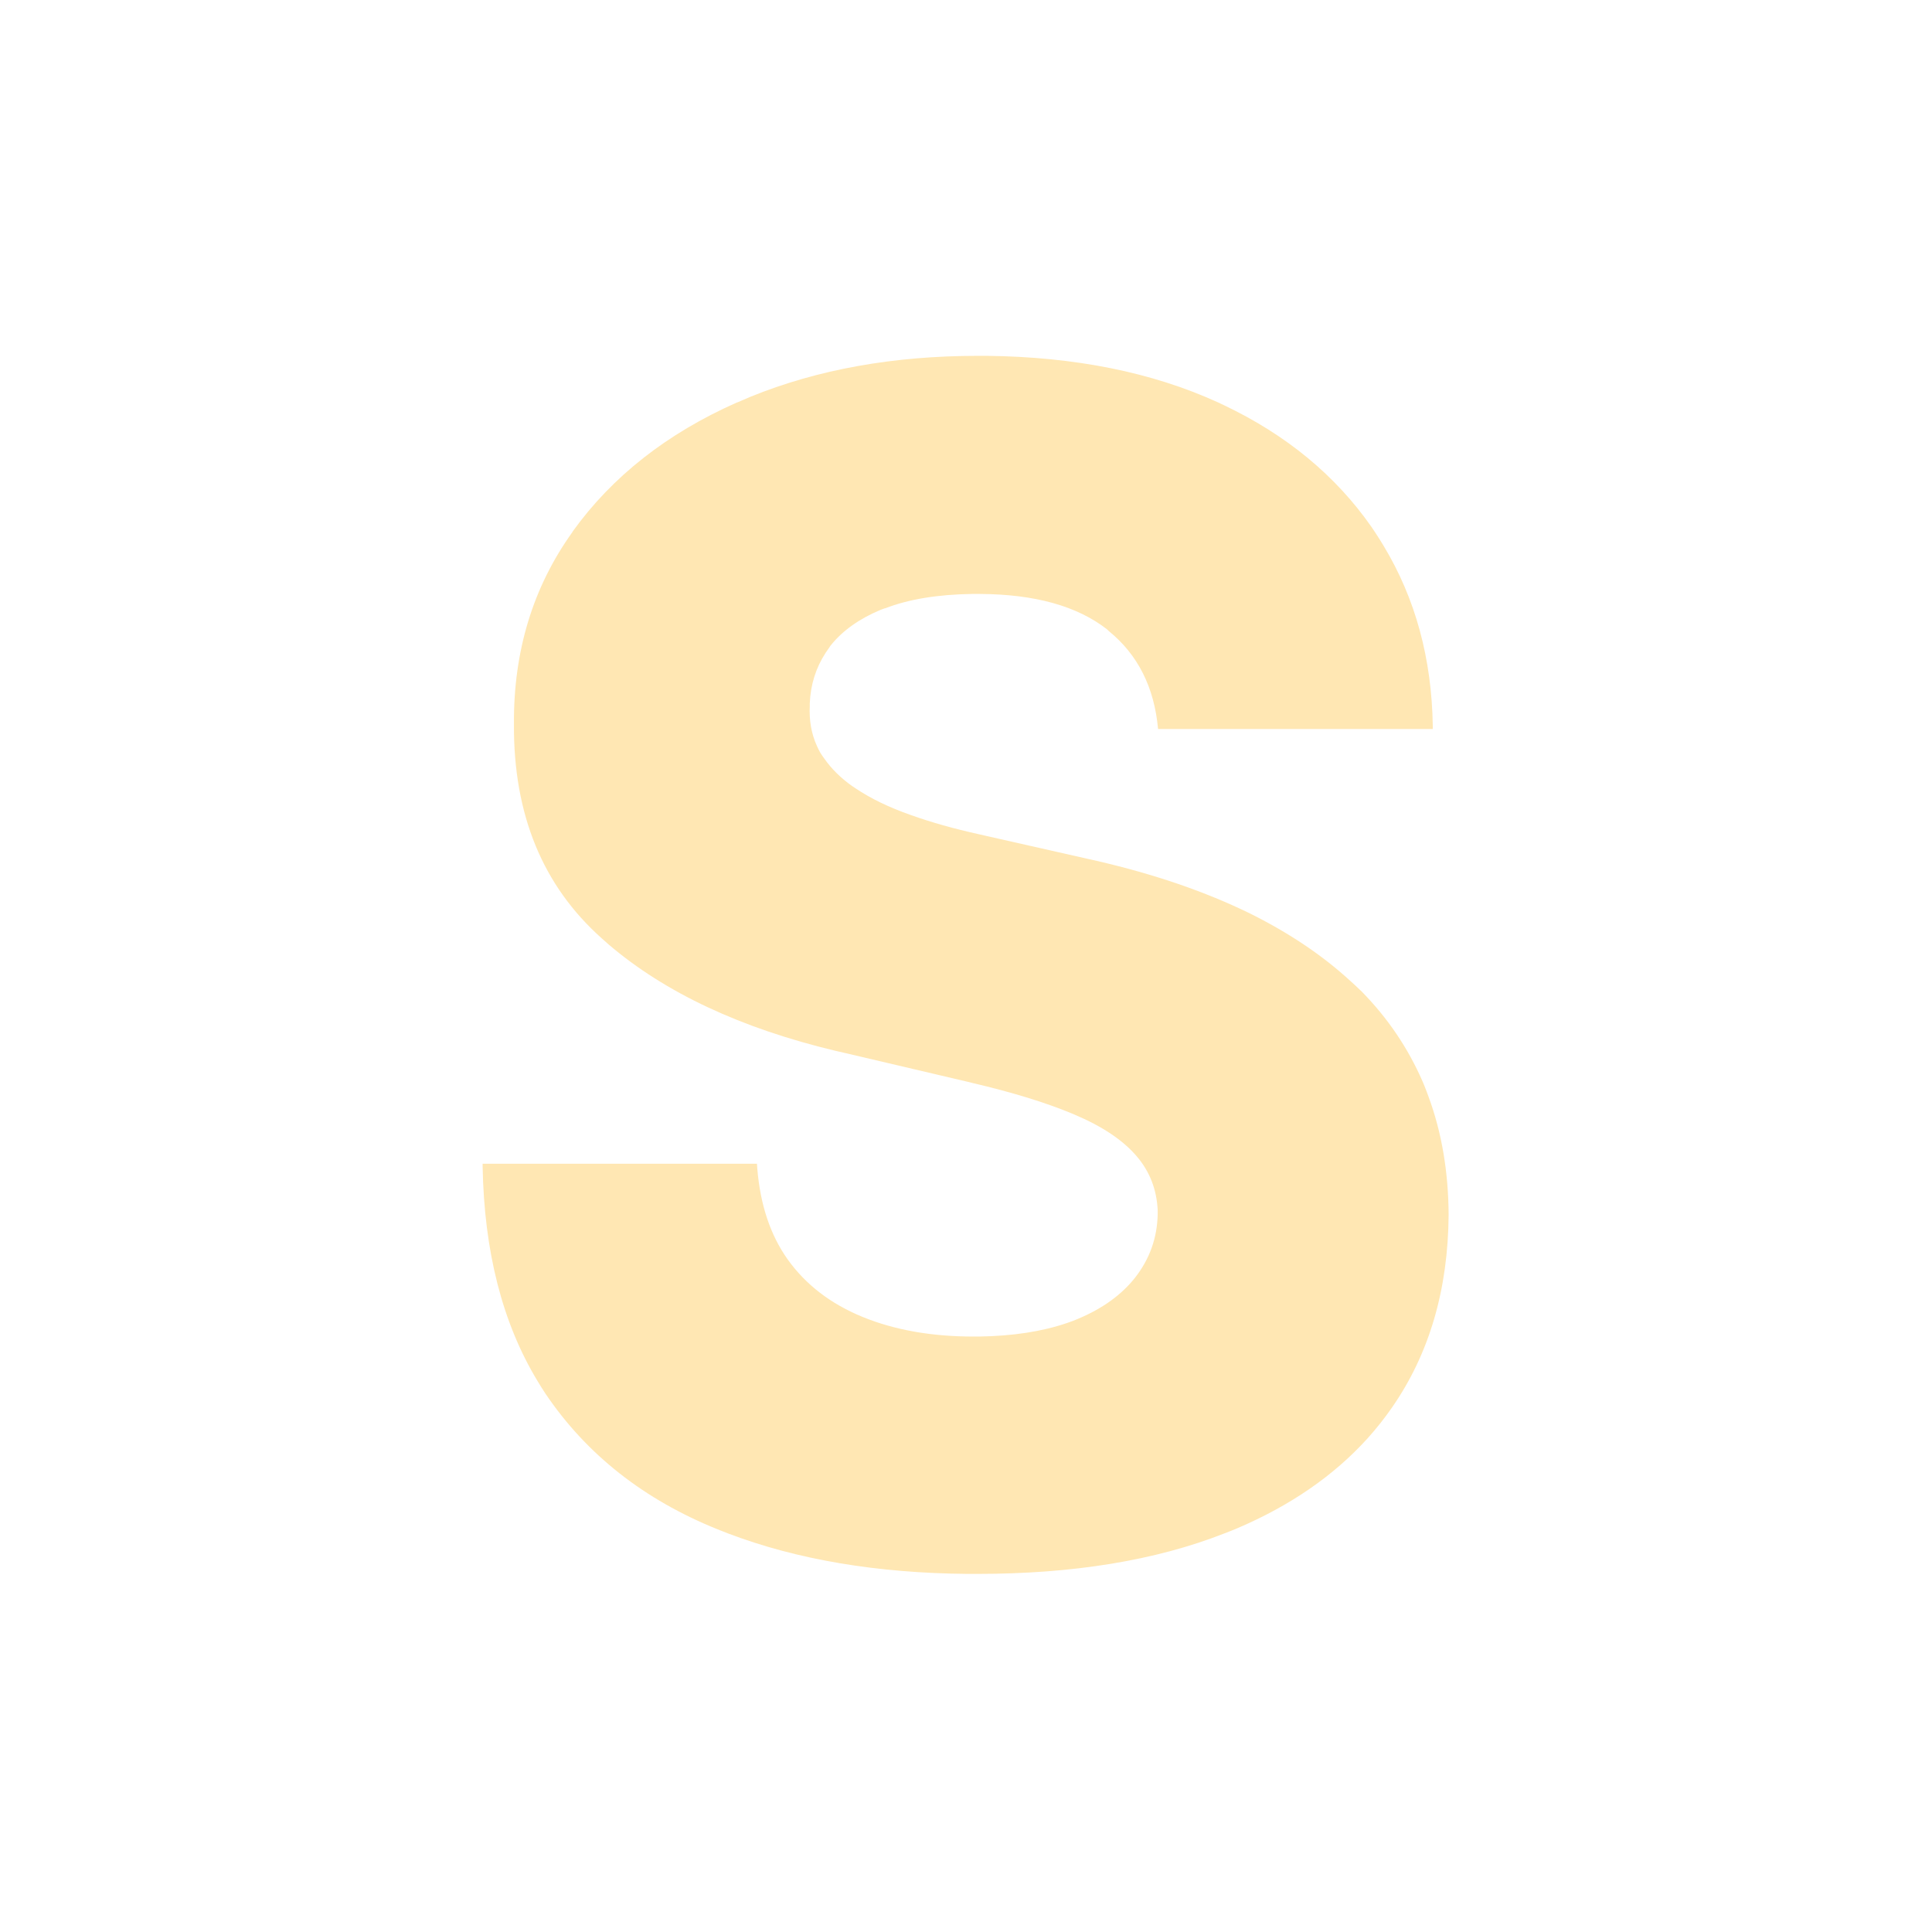
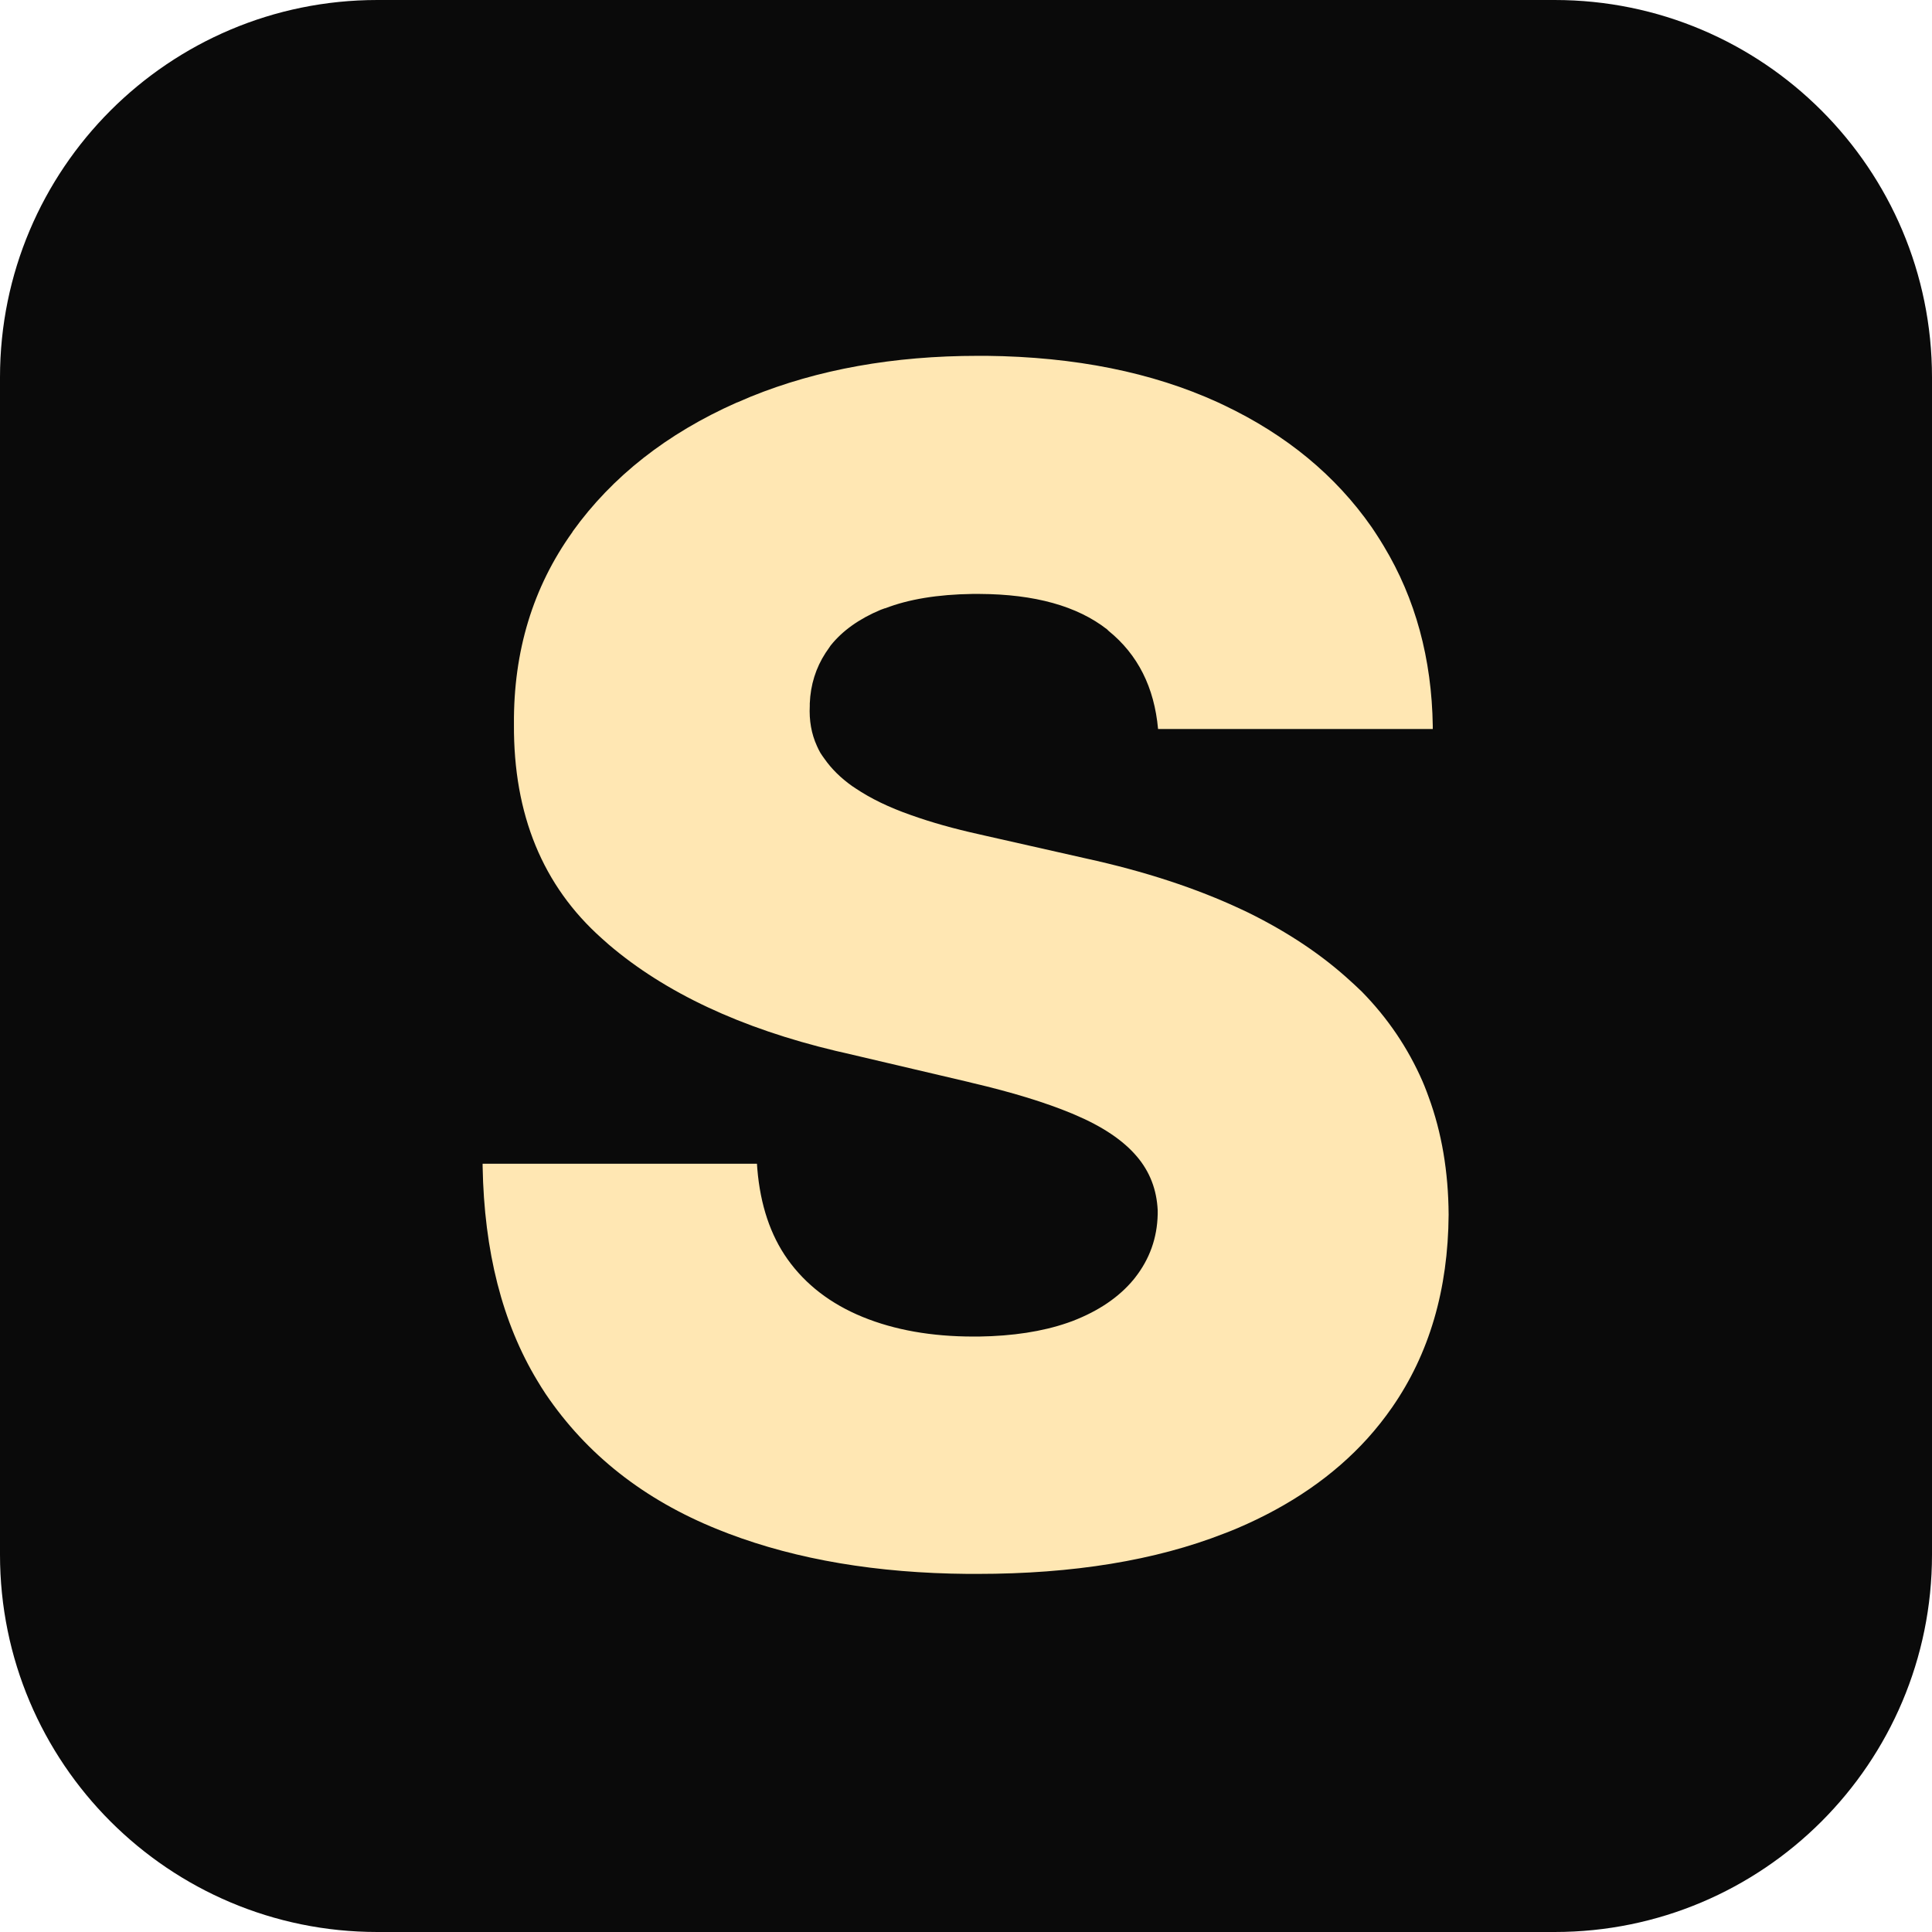
- <svg xmlns="http://www.w3.org/2000/svg" width="512" height="512" viewBox="0 0 512 512" style="background: #0a0a0a; border: none; border-radius: 999px;">
-   <g id="svgGroup" stroke-linecap="round" fill-rule="evenodd" fill="#ffe7b3">
-     <path d="m379.7 193.2h-72.8q-1.5-16.6-13.1-26a37.7 37.7 0 0 0-.4-.4q-11.9-9.3-33.8-9.4a104.2 104.2 0 0 0-.5 0 110.5 110.5 0 0 0-1.4 0q-13.8.2-23.1 3.8a41.5 41.5 0 0 0-.1 0 48.8 48.8 0 0 0-1.1.4q-8.6 3.6-13.3 9.5a24.5 24.5 0 0 0-.4.6 27.1 27.1 0 0 0-.9 1.3q-3.9 6-4.2 13.4a30.5 30.5 0 0 0 0 .6q-.3 5.9 1.9 10.7a20.1 20.1 0 0 0 .9 1.8 24.8 24.8 0 0 0 1.1 1.6q2.8 4 7.3 7.2a38.4 38.4 0 0 0 .9.6q6.1 4.1 14.7 7.1 8.1 2.9 18.1 5.1a198 198 0 0 0 1.3.3l27 6.1q23.3 5.1 41.2 13.5a144.2 144.2 0 0 1 1.9.9q15.8 7.8 27 18.1a91.8 91.8 0 0 1 1.1 1 84.8 84.8 0 0 1 1.9 1.8q10.3 10.5 16.1 23.8a79.1 79.1 0 0 1 .5 1.2 77.1 77.1 0 0 1 1.1 2.9q5.2 14.1 5.3 31.2-.2 29.8-15 51.1a82.7 82.7 0 0 1-6.5 8.2q-13.4 14.8-34.5 23.8a126.5 126.5 0 0 1-1.7.7 123.2 123.2 0 0 1-1.8.7q-27.3 10.7-65.4 10.7a260.1 260.1 0 0 1-2.5 0q-36.1-.3-63.5-10.7a137 137 0 0 1-2.8-1.1q-29.3-11.8-45.6-35.9a84.2 84.2 0 0 1-2.2-3.5q-13.9-23-14.5-56.8a169.2 169.2 0 0 1 0-.7h72.7a68.9 68.9 0 0 0 .1 1.4q1.2 14.3 8 23.9 7.2 10.1 19.9 15.3 12.7 5.2 29.4 5.2a111.3 111.3 0 0 0 1.4 0q13.5-.2 23.4-3.6a50 50 0 0 0 1.4-.5q10.4-4 16.2-11a30 30 0 0 0 .4-.5q5.8-7.4 6-16.8a31.9 31.9 0 0 0 0 0 29.4 29.4 0 0 0 0-1.1q-.4-8.2-5.5-14.2-5.4-6.4-16.5-11.1a99.6 99.6 0 0 0-.7-.3q-10.6-4.4-26.4-8.1a299.5 299.5 0 0 0-1.2-.3l-32.8-7.7a228 228 0 0 1-2.2-.5q-37.7-9-60.2-28.2a99.1 99.1 0 0 1-1.8-1.6q-23.5-20.9-23.3-56.7a115.9 115.9 0 0 1 0-.1q-.2-29 15.5-50.9a85.2 85.2 0 0 1 .1-.2q15.7-21.8 43.4-34.1a135.1 135.1 0 0 1 .3-.1 130.3 130.3 0 0 1 3.5-1.5q26.6-10.8 60.2-10.8a213.4 213.4 0 0 1 2.3 0q35.1.4 61.2 12.3a123.9 123.9 0 0 1 1.7.8q24.8 11.8 39.1 32.3a92.1 92.1 0 0 1 1 1.5 88.6 88.6 0 0 1 2.2 3.5q12.6 20.9 13 47.7a117.1 117.1 0 0 1 0 .3z" vector-effect="non-scaling-stroke" />
+ <svg xmlns="http://www.w3.org/2000/svg" width="512" height="512" viewBox="0 0 512 512">
+   <g id="svgGroup" stroke-linecap="round" fill-rule="evenodd">
+     <rect width="512" height="512" rx="100" ry="100" fill="#0a0a0a" />
+     <path fill="#ffe7b3" d="m379.7 193.2h-72.8q-1.5-16.6-13.1-26a37.7 37.7 0 0 0-.4-.4q-11.9-9.3-33.8-9.4a104.2 104.2 0 0 0-.5 0 110.5 110.5 0 0 0-1.4 0q-13.8.2-23.1 3.8a41.5 41.5 0 0 0-.1 0 48.8 48.8 0 0 0-1.1.4q-8.6 3.6-13.3 9.5a24.5 24.5 0 0 0-.4.6 27.1 27.1 0 0 0-.9 1.3q-3.9 6-4.2 13.4a30.5 30.5 0 0 0 0 .6q-.3 5.9 1.9 10.7a20.1 20.1 0 0 0 .9 1.8 24.8 24.8 0 0 0 1.1 1.6q2.8 4 7.3 7.2a38.4 38.4 0 0 0 .9.6q6.1 4.1 14.7 7.1 8.1 2.9 18.1 5.1a198 198 0 0 0 1.3.3l27 6.1q23.3 5.1 41.2 13.5a144.2 144.2 0 0 1 1.9.9q15.8 7.8 27 18.1a91.8 91.8 0 0 1 1.1 1 84.8 84.8 0 0 1 1.9 1.8q10.3 10.5 16.1 23.8a79.1 79.1 0 0 1 .5 1.2 77.1 77.1 0 0 1 1.1 2.9q5.2 14.1 5.3 31.2-.2 29.8-15 51.1a82.7 82.7 0 0 1-6.5 8.2q-13.4 14.8-34.5 23.8a126.5 126.5 0 0 1-1.7.7 123.2 123.2 0 0 1-1.8.7q-27.3 10.7-65.4 10.7a260.1 260.1 0 0 1-2.5 0q-36.1-.3-63.5-10.7a137 137 0 0 1-2.8-1.1q-29.3-11.8-45.6-35.9a84.2 84.2 0 0 1-2.2-3.5q-13.9-23-14.5-56.8a169.2 169.2 0 0 1 0-.7h72.7a68.9 68.9 0 0 0 .1 1.4q1.2 14.3 8 23.9 7.2 10.1 19.9 15.3 12.7 5.2 29.4 5.2a111.3 111.3 0 0 0 1.4 0q13.5-.2 23.4-3.6a50 50 0 0 0 1.4-.5q10.4-4 16.2-11a30 30 0 0 0 .4-.5q5.8-7.4 6-16.8a31.9 31.9 0 0 0 0 0 29.4 29.4 0 0 0 0-1.1q-.4-8.2-5.5-14.2-5.4-6.4-16.5-11.1a99.6 99.6 0 0 0-.7-.3q-10.6-4.4-26.4-8.1a299.5 299.5 0 0 0-1.2-.3l-32.8-7.7a228 228 0 0 1-2.2-.5q-37.7-9-60.2-28.2a99.1 99.1 0 0 1-1.8-1.6q-23.5-20.9-23.3-56.7a115.9 115.9 0 0 1 0-.1q-.2-29 15.5-50.9a85.2 85.2 0 0 1 .1-.2q15.7-21.8 43.4-34.1a135.1 135.1 0 0 1 .3-.1 130.3 130.3 0 0 1 3.5-1.5q26.6-10.8 60.2-10.8a213.4 213.4 0 0 1 2.3 0q35.1.4 61.2 12.3a123.9 123.9 0 0 1 1.7.8q24.8 11.8 39.1 32.3a92.1 92.1 0 0 1 1 1.5 88.6 88.6 0 0 1 2.2 3.5q12.6 20.9 13 47.7a117.1 117.1 0 0 1 0 .3z" vector-effect="non-scaling-stroke" />
  </g>
</svg>
